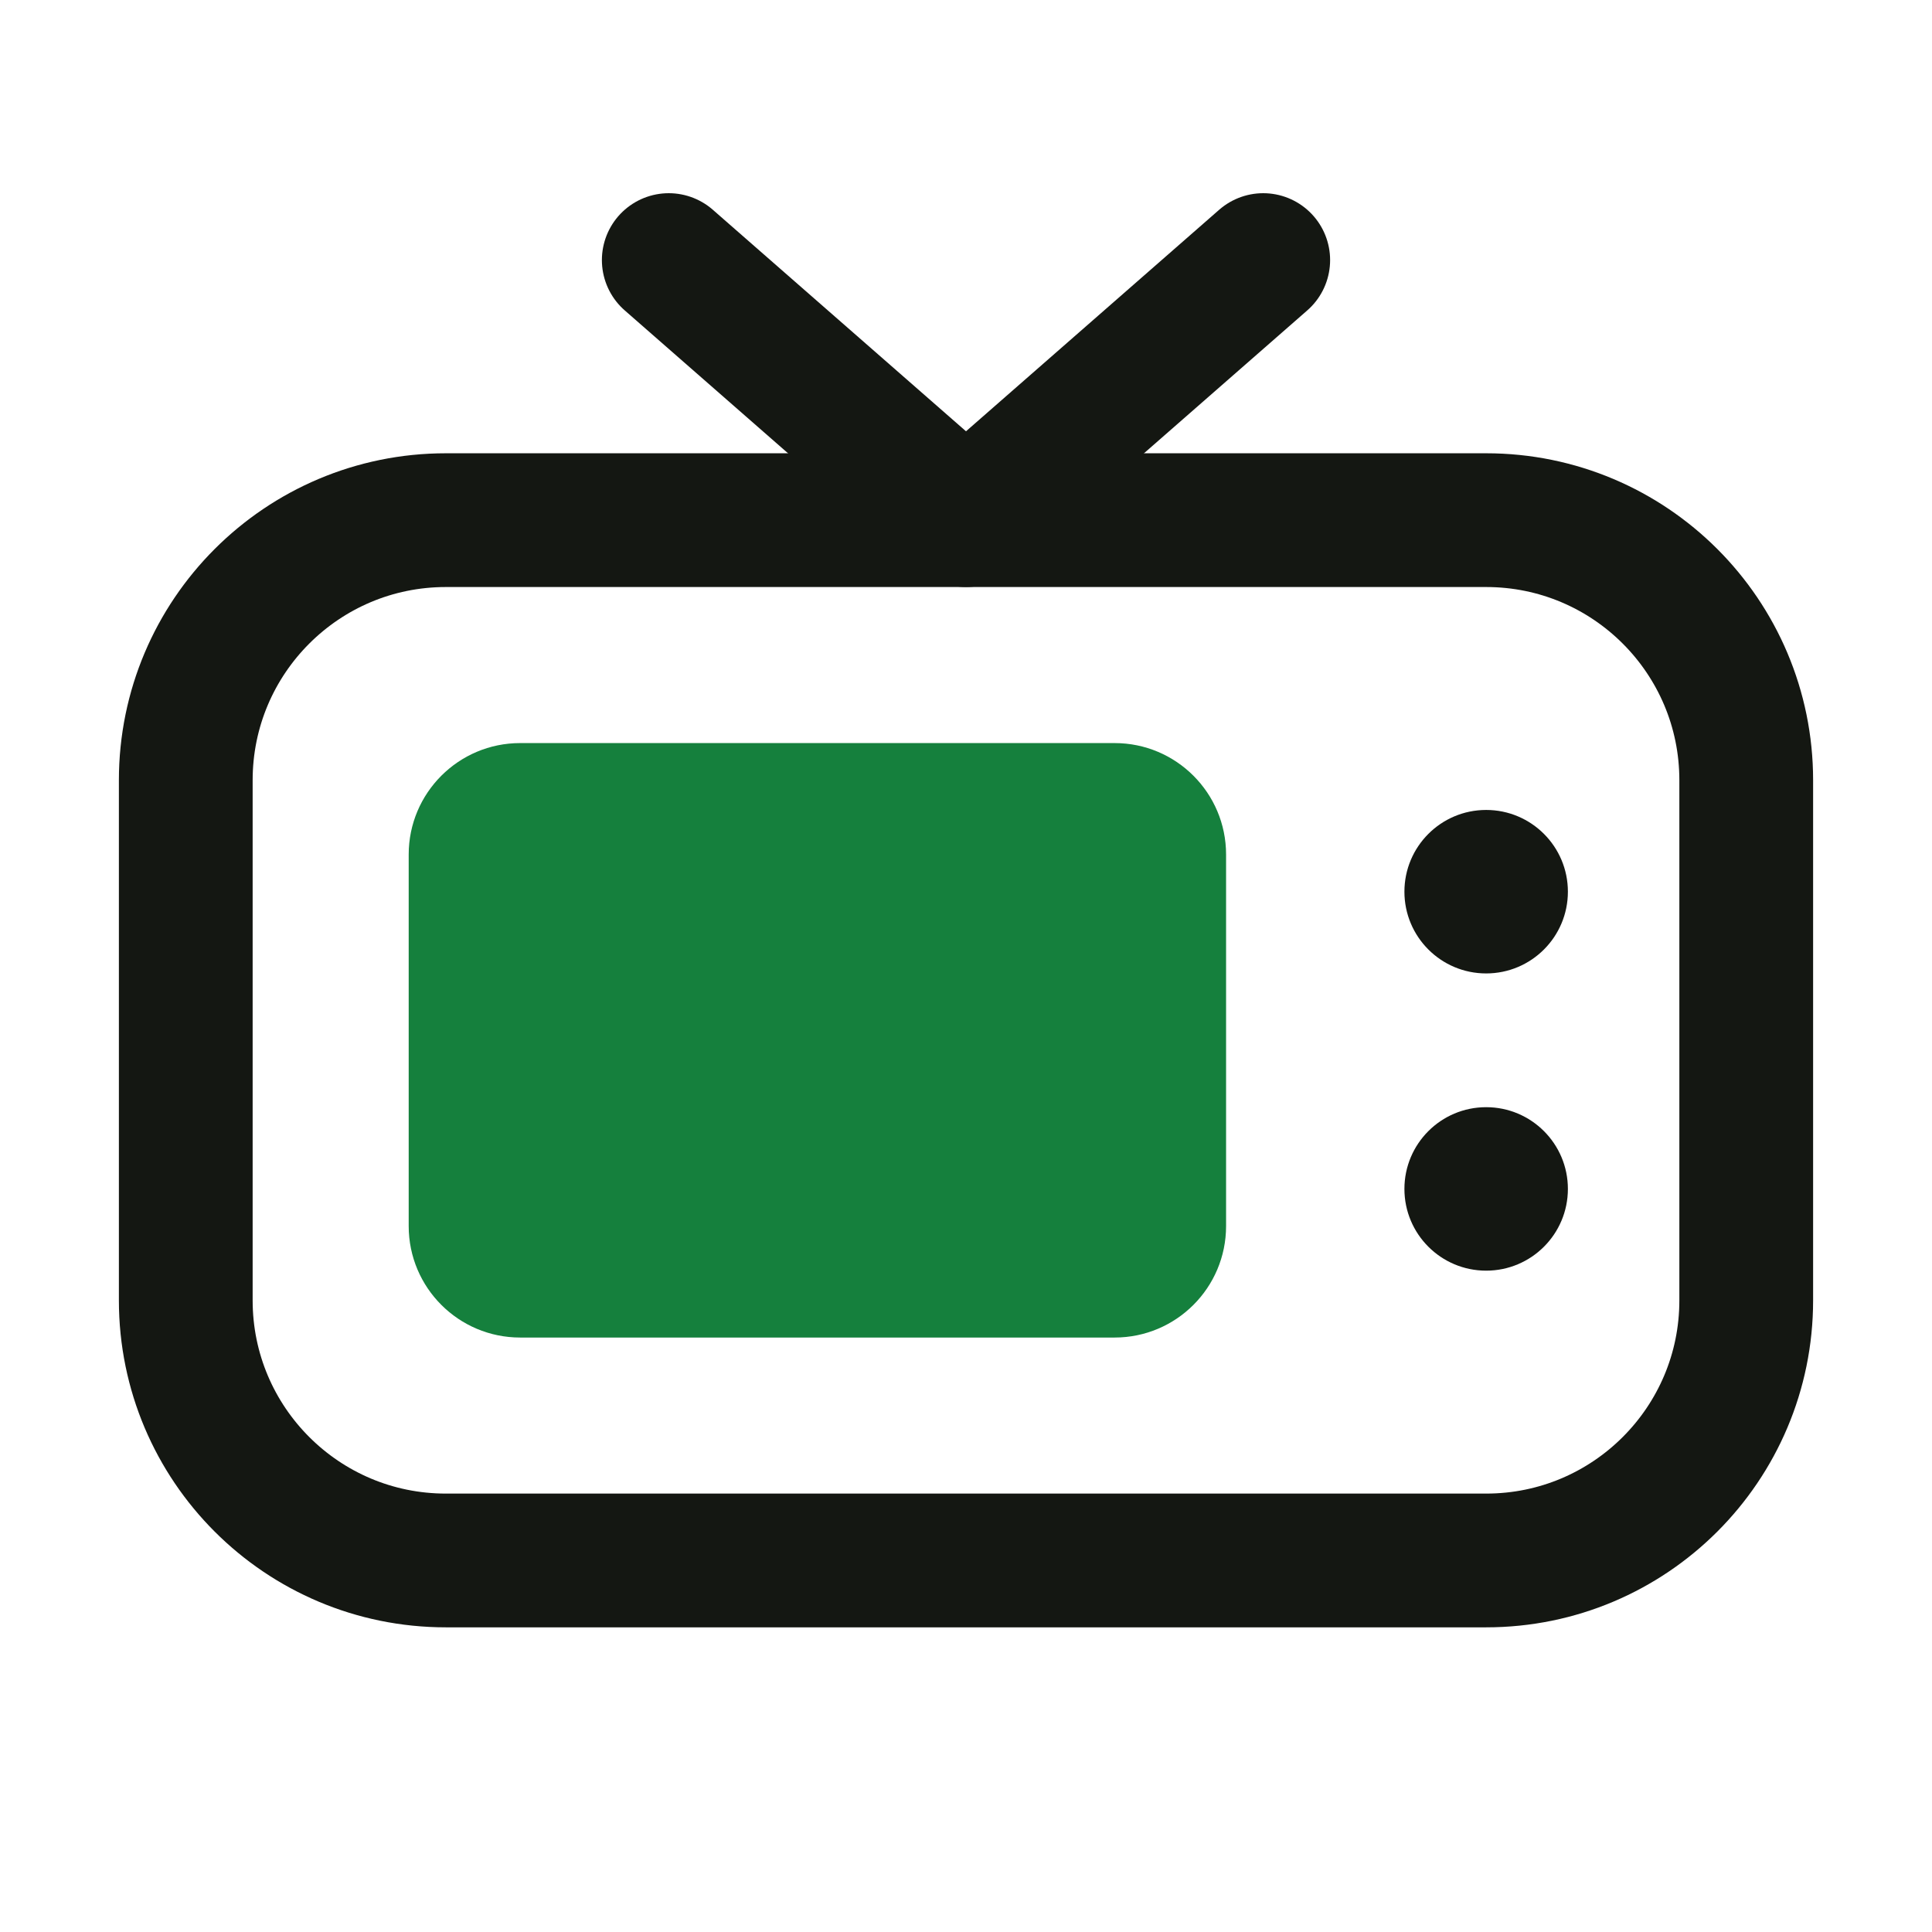
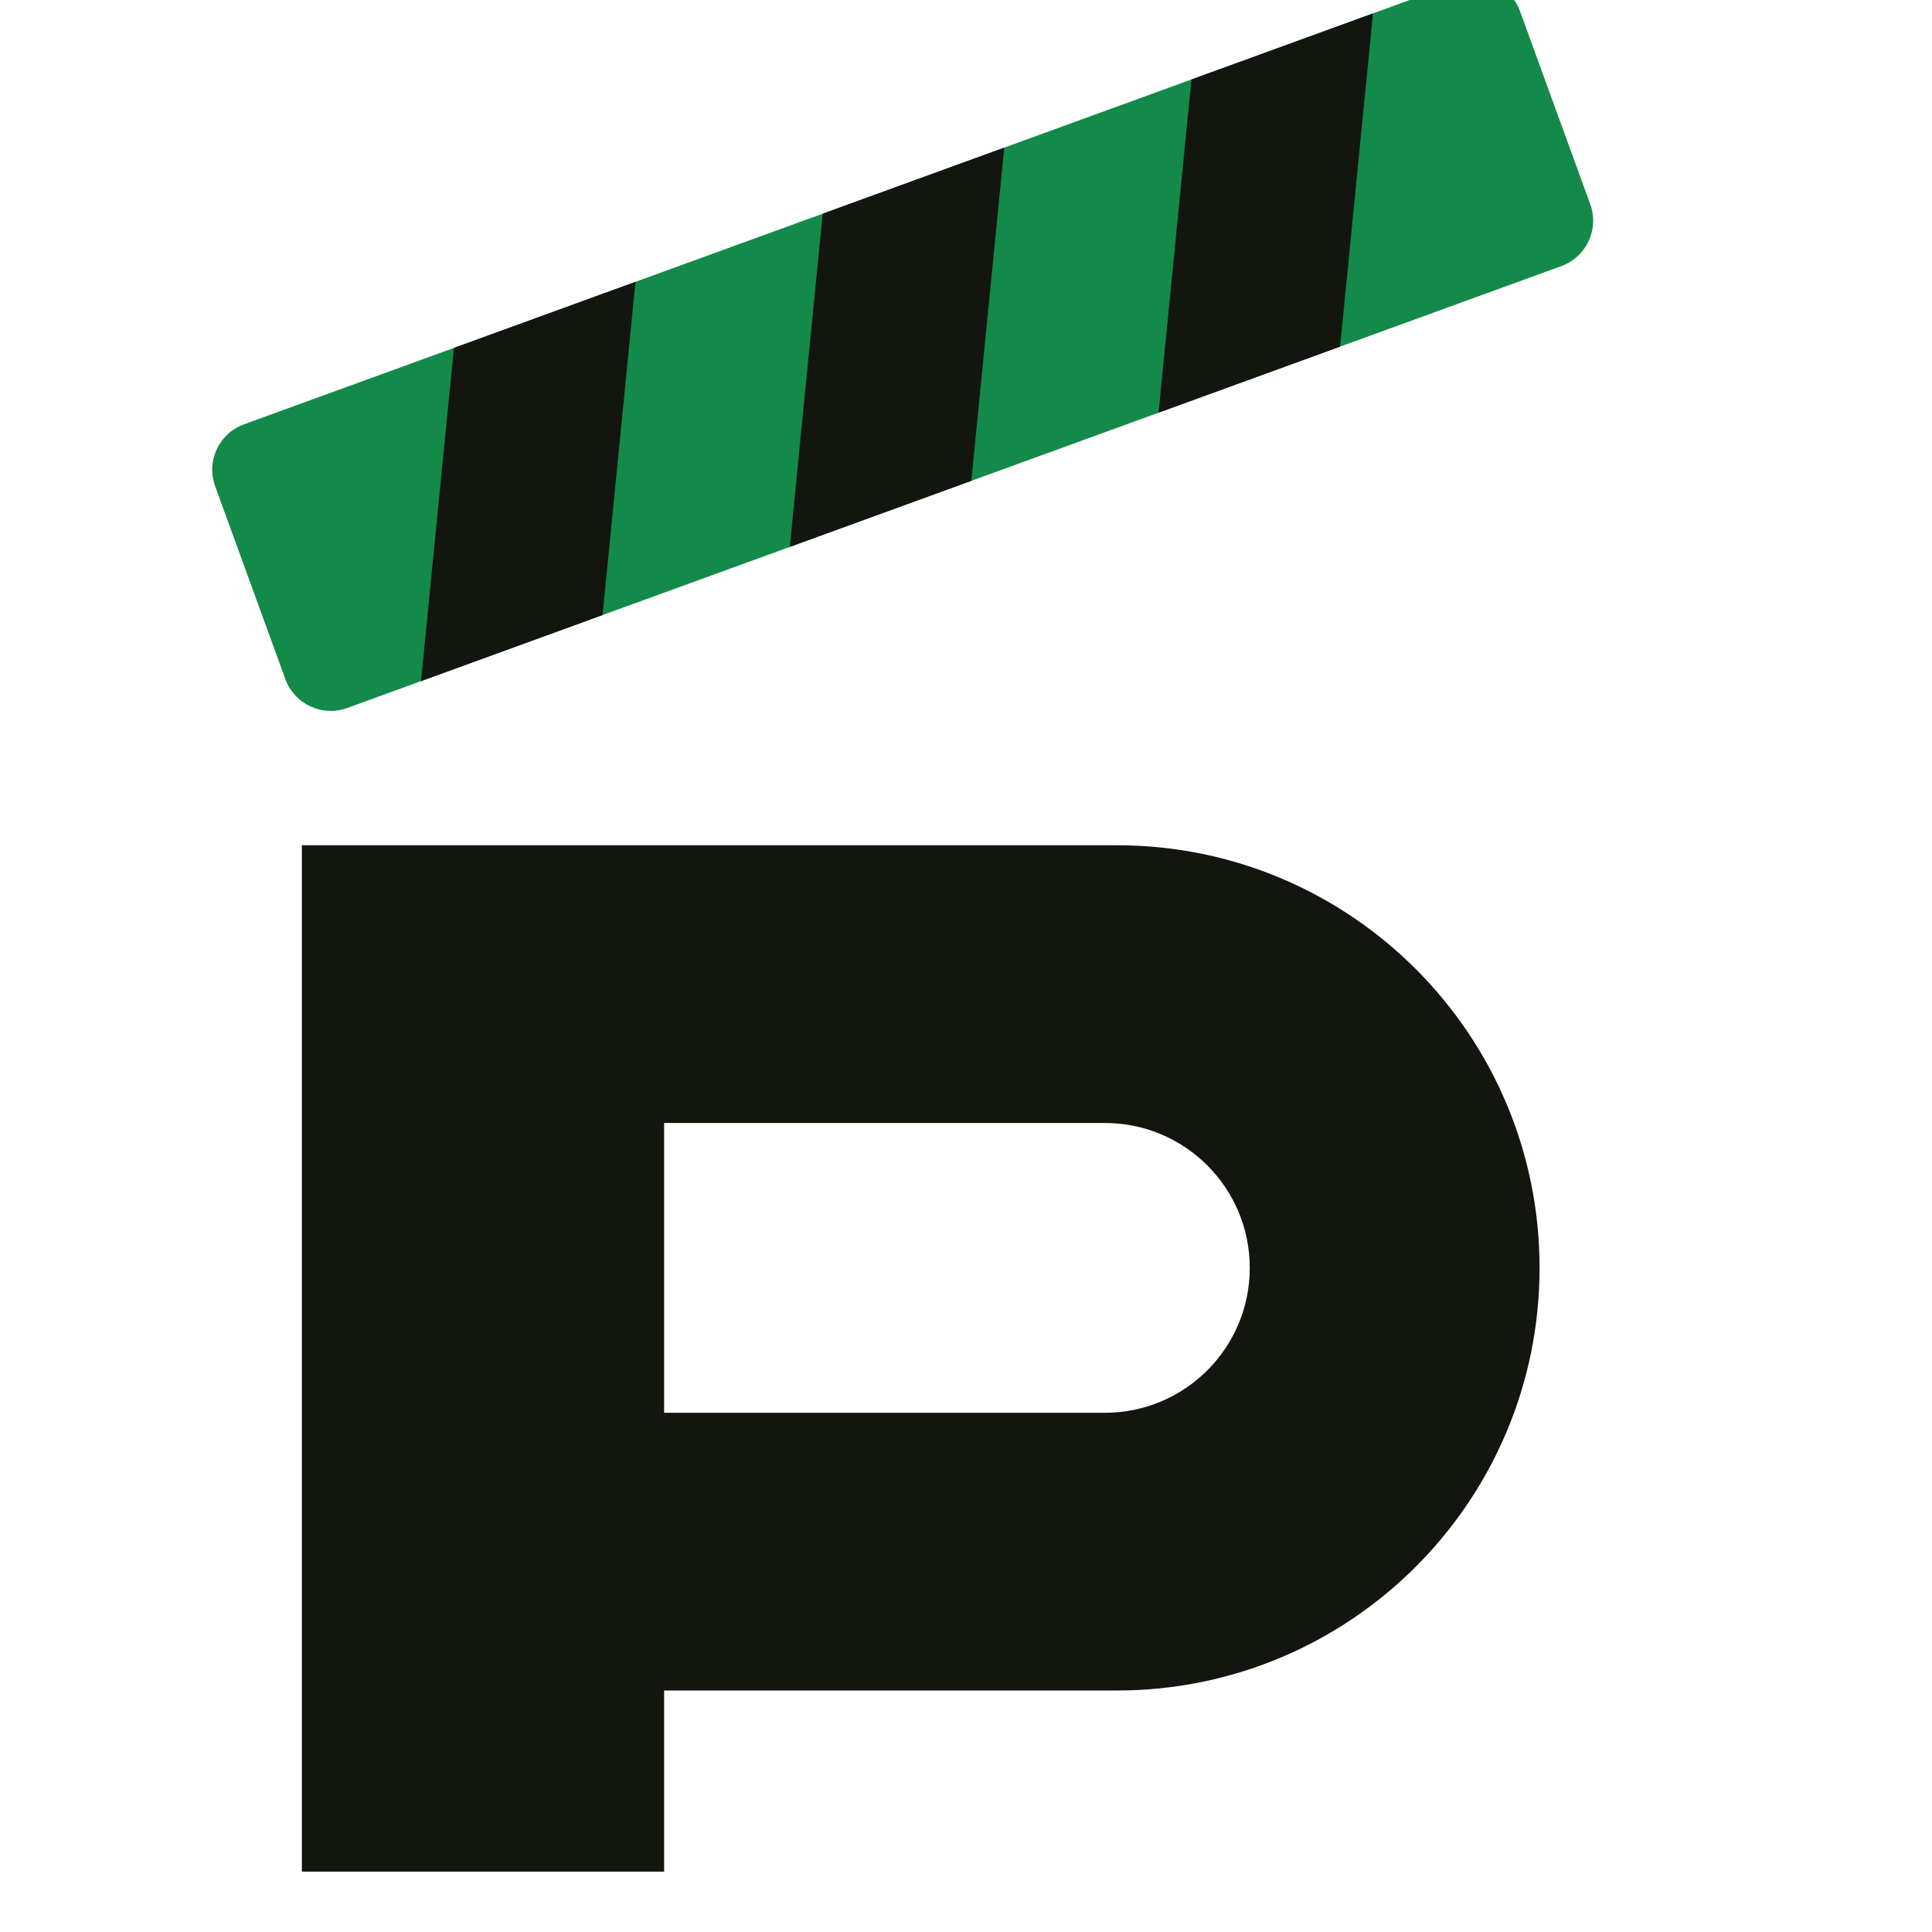
- <svg xmlns="http://www.w3.org/2000/svg" width="96" height="96" viewBox="0 0 26 26" fill="none">
-   <path d="M9 3.5 13 7l4-3.5" stroke="#141712" stroke-width="1.8" stroke-linecap="round" stroke-linejoin="round" />
-   <rect x="2.5" y="7" width="21" height="14" rx="3.5" stroke="#141712" stroke-width="1.8" />
-   <rect x="5.5" y="10" width="11" height="8" rx="1.5" fill="#15803d" />
-   <circle cx="20" cy="12" r="1.1" fill="#141712" />
-   <circle cx="20" cy="16" r="1.1" fill="#141712" />
+ <svg xmlns="http://www.w3.org/2000/svg" width="96" height="96" viewBox="0 0 32 32" fill="none">
+   <g transform="rotate(-20 5 12)">
+     <rect x="5" y="7" width="23" height="5" rx="0.8" fill="#138a4a" />
+     <path d="M9.5 7h3.2l-2.4 5H7.1zM16 7h3.2l-2.4 5h-3.2zM22.5 7h3.2l-2.4 5h-3.2z" fill="#12160f" />
+   </g>
+   <path fill-rule="evenodd" clip-rule="evenodd" d="M5 14h13.5a7 7 0 0 1 0 14H11v3H5zm6 4.6v4.8h7.3a2.4 2.4 0 0 0 0-4.8z" fill="#12160f" />
</svg>
